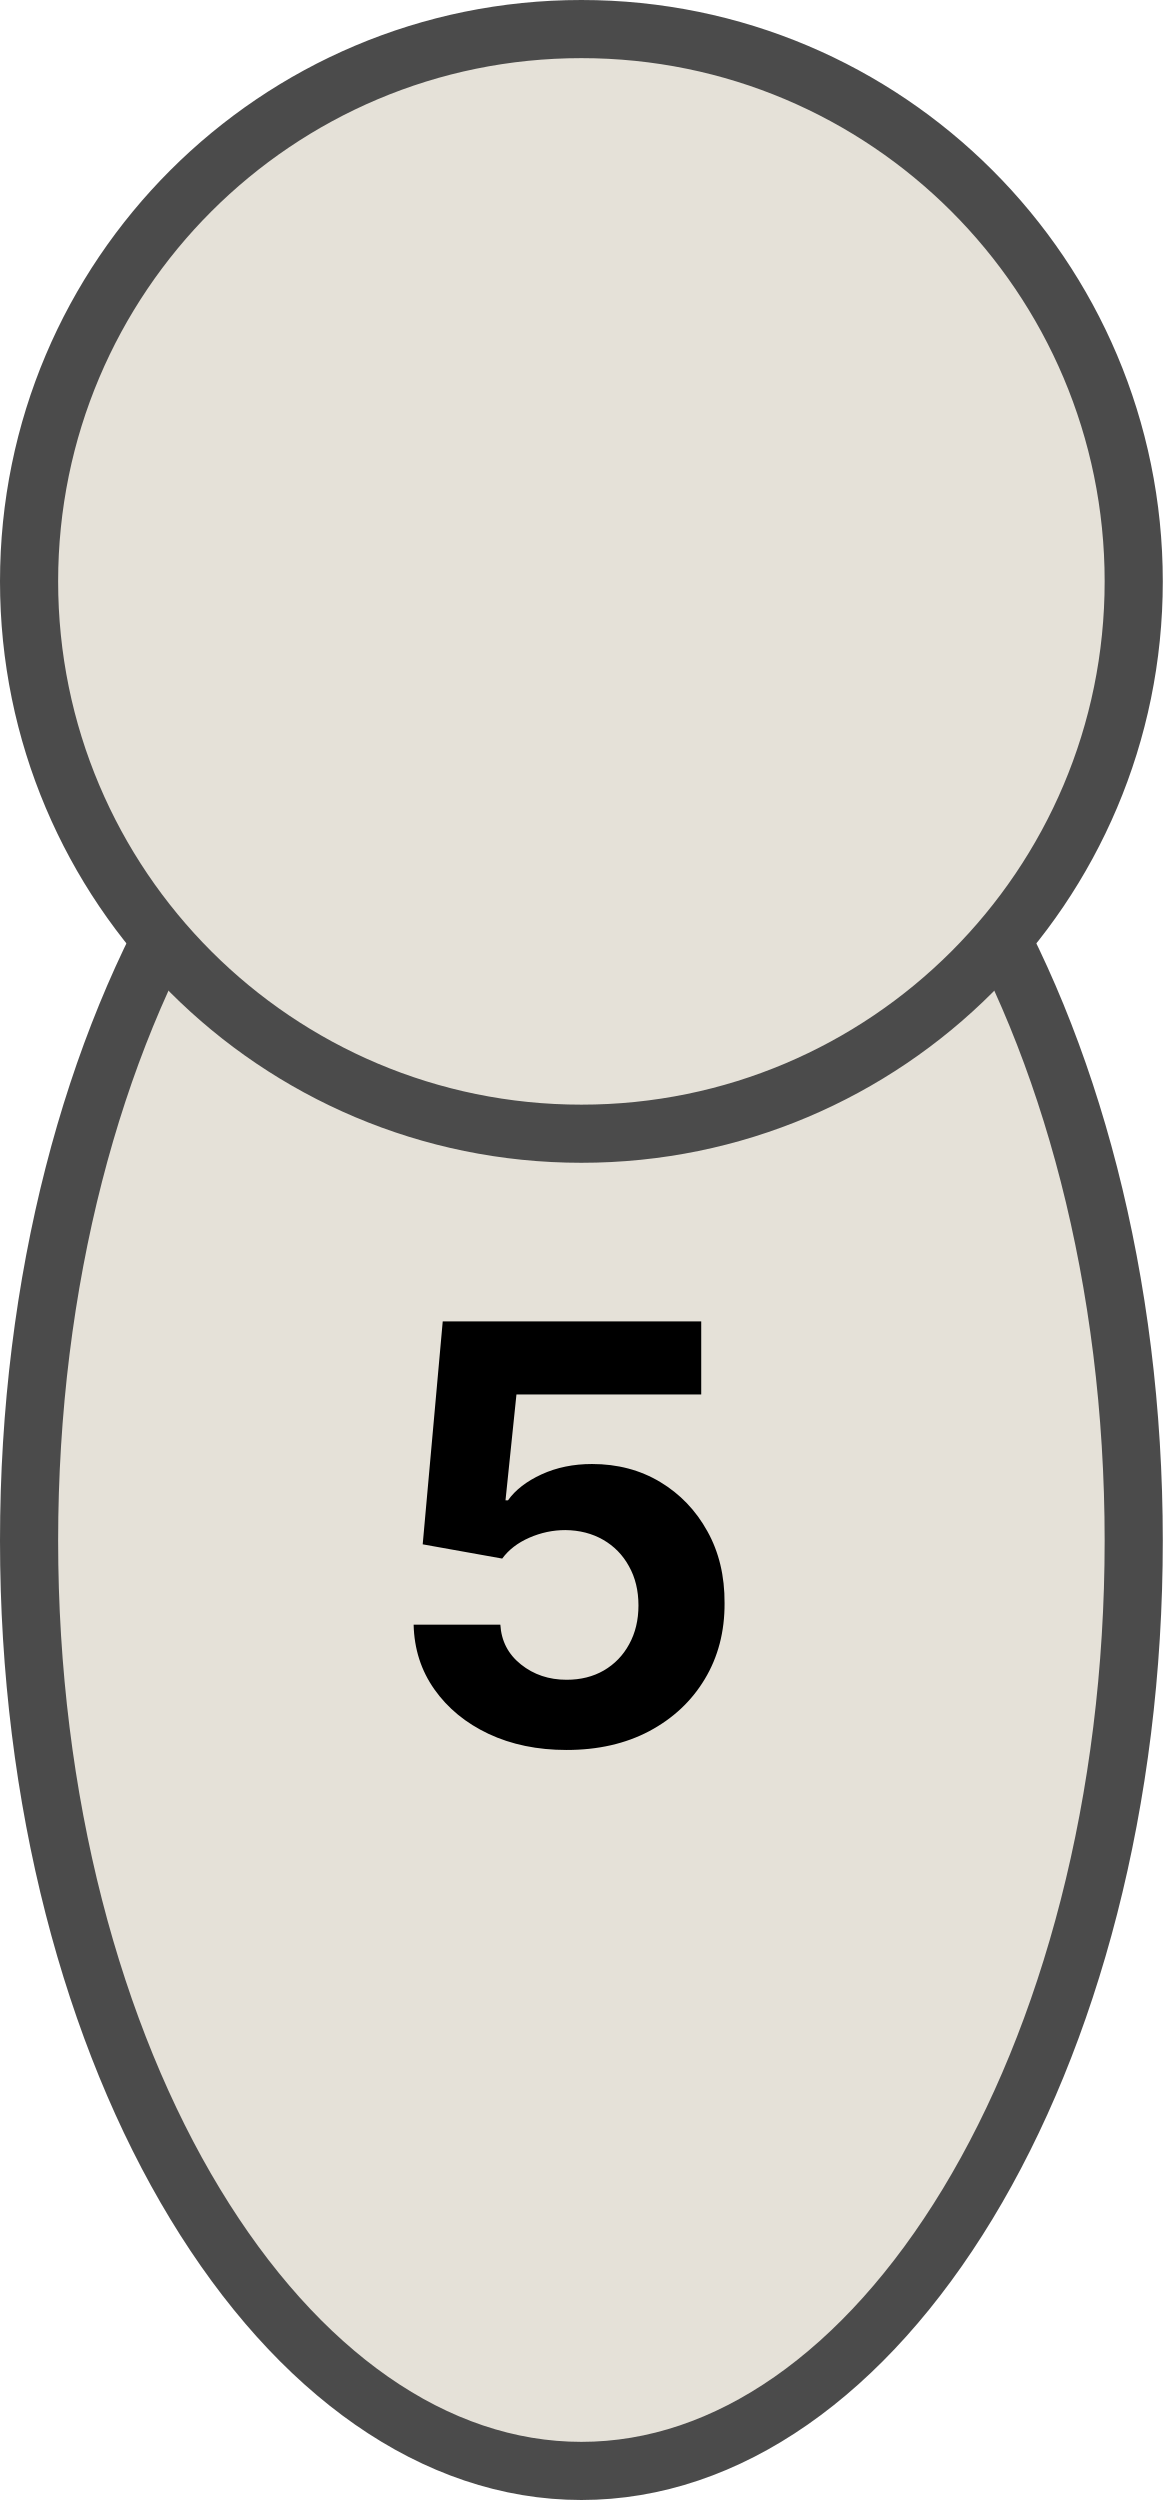
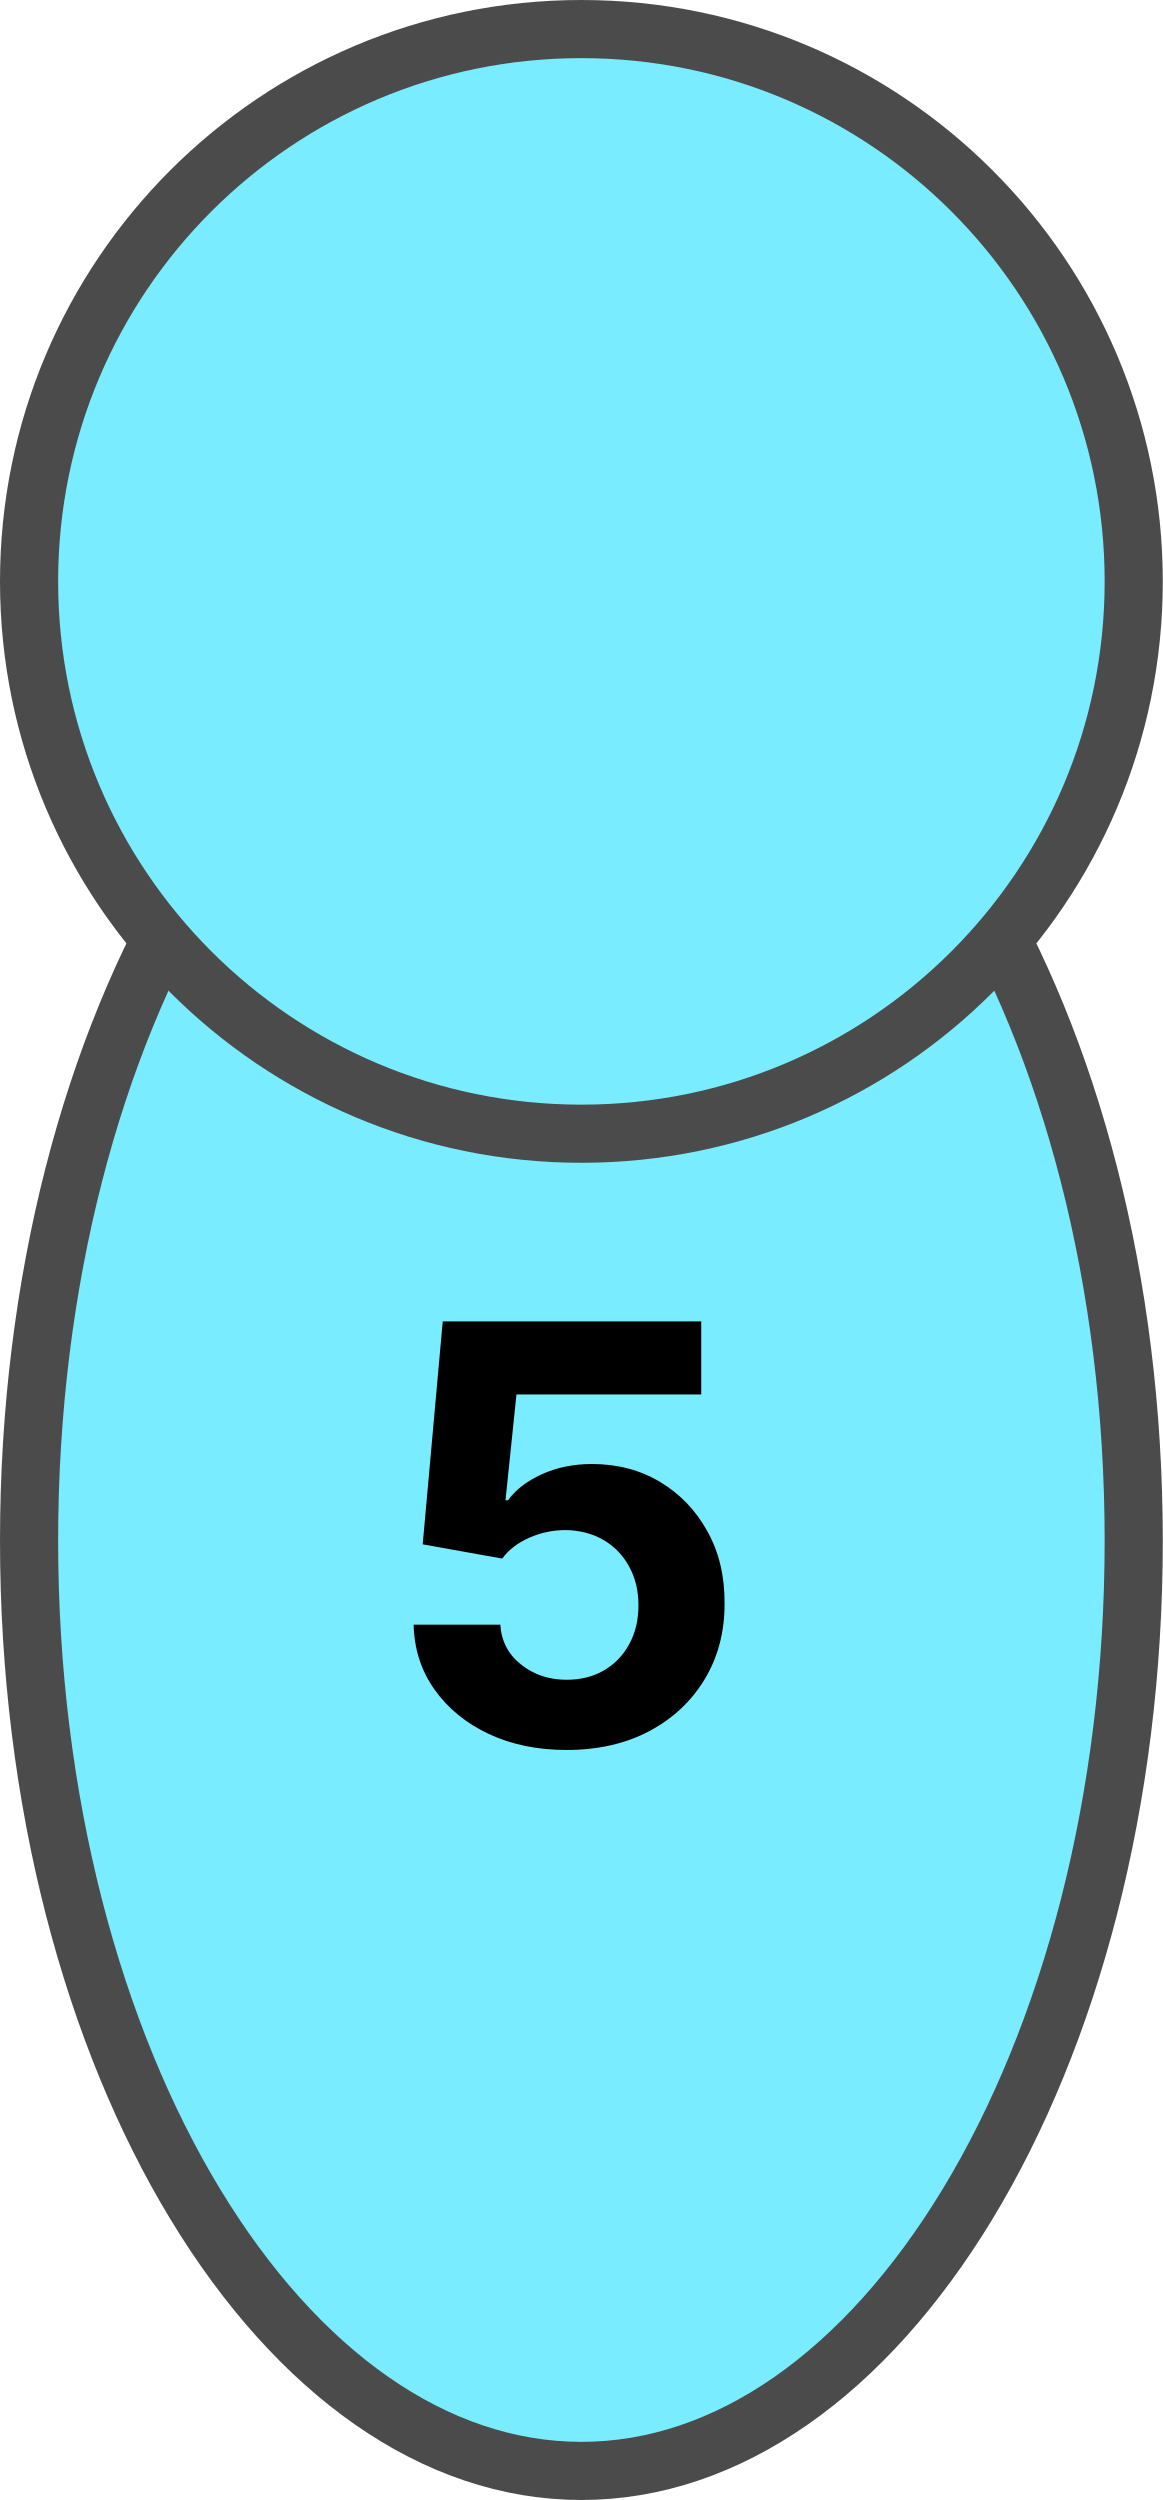
<svg xmlns="http://www.w3.org/2000/svg" width="40" height="86" viewBox="0 0 40 86" fill="none">
-   <path d="M20 21C25.038 21 29.766 24.374 33.287 30.184C36.797 35.975 39 44.039 39 53C39 61.961 36.797 70.025 33.287 75.816C29.766 81.626 25.038 85 20 85C14.961 85 10.234 81.626 6.713 75.816C3.203 70.025 1 61.961 1 53C1 44.039 3.203 35.975 6.713 30.184C10.234 24.374 14.961 21 20 21Z" fill="#E5E1D8" stroke="#4B4B4B" stroke-width="2" />
-   <circle cx="20" cy="20" r="19" fill="#E5E1D8" stroke="#4B4B4B" stroke-width="2" />
+   <path d="M20 21C25.038 21 29.766 24.374 33.287 30.184C36.797 35.975 39 44.039 39 53C39 61.961 36.797 70.025 33.287 75.816C29.766 81.626 25.038 85 20 85C14.961 85 10.234 81.626 6.713 75.816C3.203 70.025 1 61.961 1 53C1 44.039 3.203 35.975 6.713 30.184C10.234 24.374 14.961 21 20 21Z" fill="#7AECFF" stroke="#4B4B4B" stroke-width="2" />
+   <circle cx="20" cy="20" r="19" fill="#7AECFF" stroke="#4B4B4B" stroke-width="2" />
  <path d="M19.491 60.199C18.488 60.199 17.593 60.014 16.807 59.645C16.026 59.276 15.405 58.767 14.946 58.118C14.487 57.469 14.248 56.726 14.229 55.888H17.212C17.245 56.451 17.482 56.908 17.922 57.258C18.362 57.609 18.885 57.784 19.491 57.784C19.974 57.784 20.401 57.678 20.77 57.465C21.144 57.247 21.435 56.946 21.643 56.562C21.857 56.174 21.963 55.729 21.963 55.227C21.963 54.716 21.854 54.266 21.636 53.878C21.423 53.49 21.127 53.187 20.749 52.969C20.37 52.751 19.937 52.64 19.449 52.635C19.023 52.635 18.608 52.722 18.206 52.898C17.808 53.073 17.498 53.312 17.276 53.615L14.541 53.125L15.23 45.455H24.122V47.969H17.766L17.389 51.612H17.474C17.73 51.252 18.116 50.954 18.632 50.717C19.148 50.481 19.726 50.362 20.365 50.362C21.241 50.362 22.022 50.568 22.709 50.98C23.395 51.392 23.938 51.958 24.335 52.678C24.733 53.392 24.93 54.216 24.925 55.149C24.93 56.129 24.702 57.001 24.243 57.763C23.788 58.52 23.151 59.117 22.332 59.553C21.518 59.983 20.571 60.199 19.491 60.199Z" fill="black" />
</svg>
